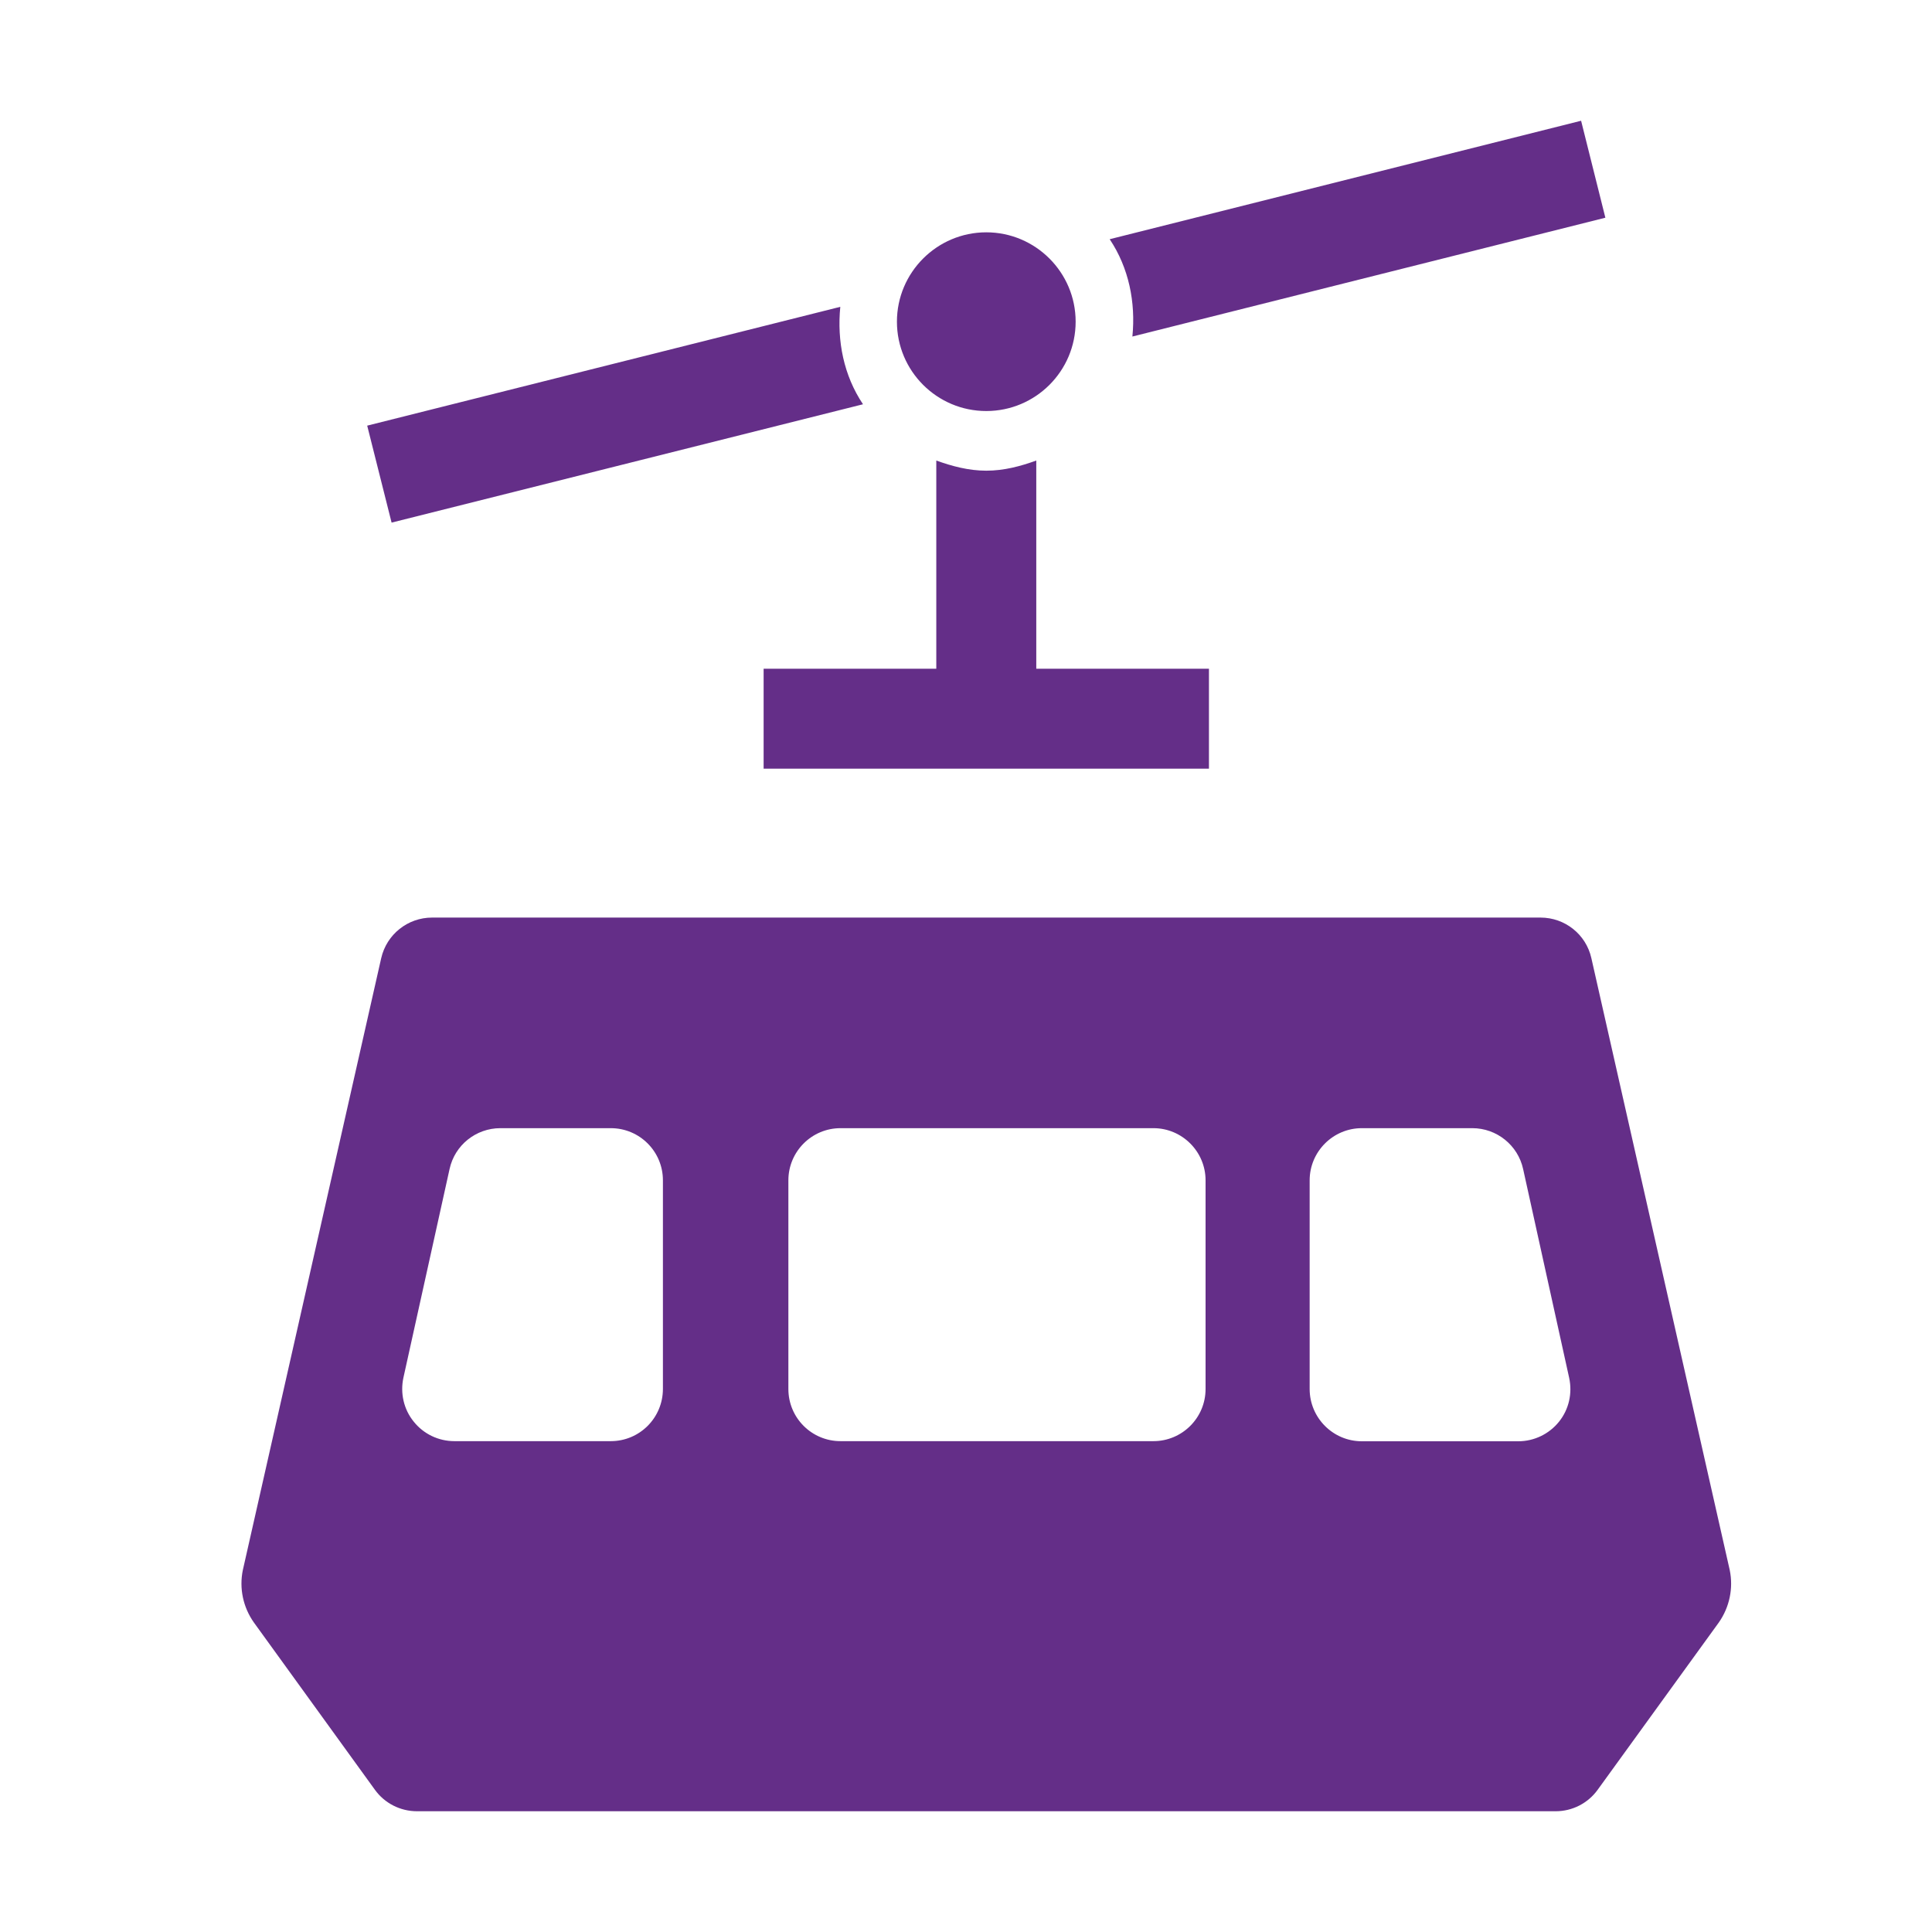
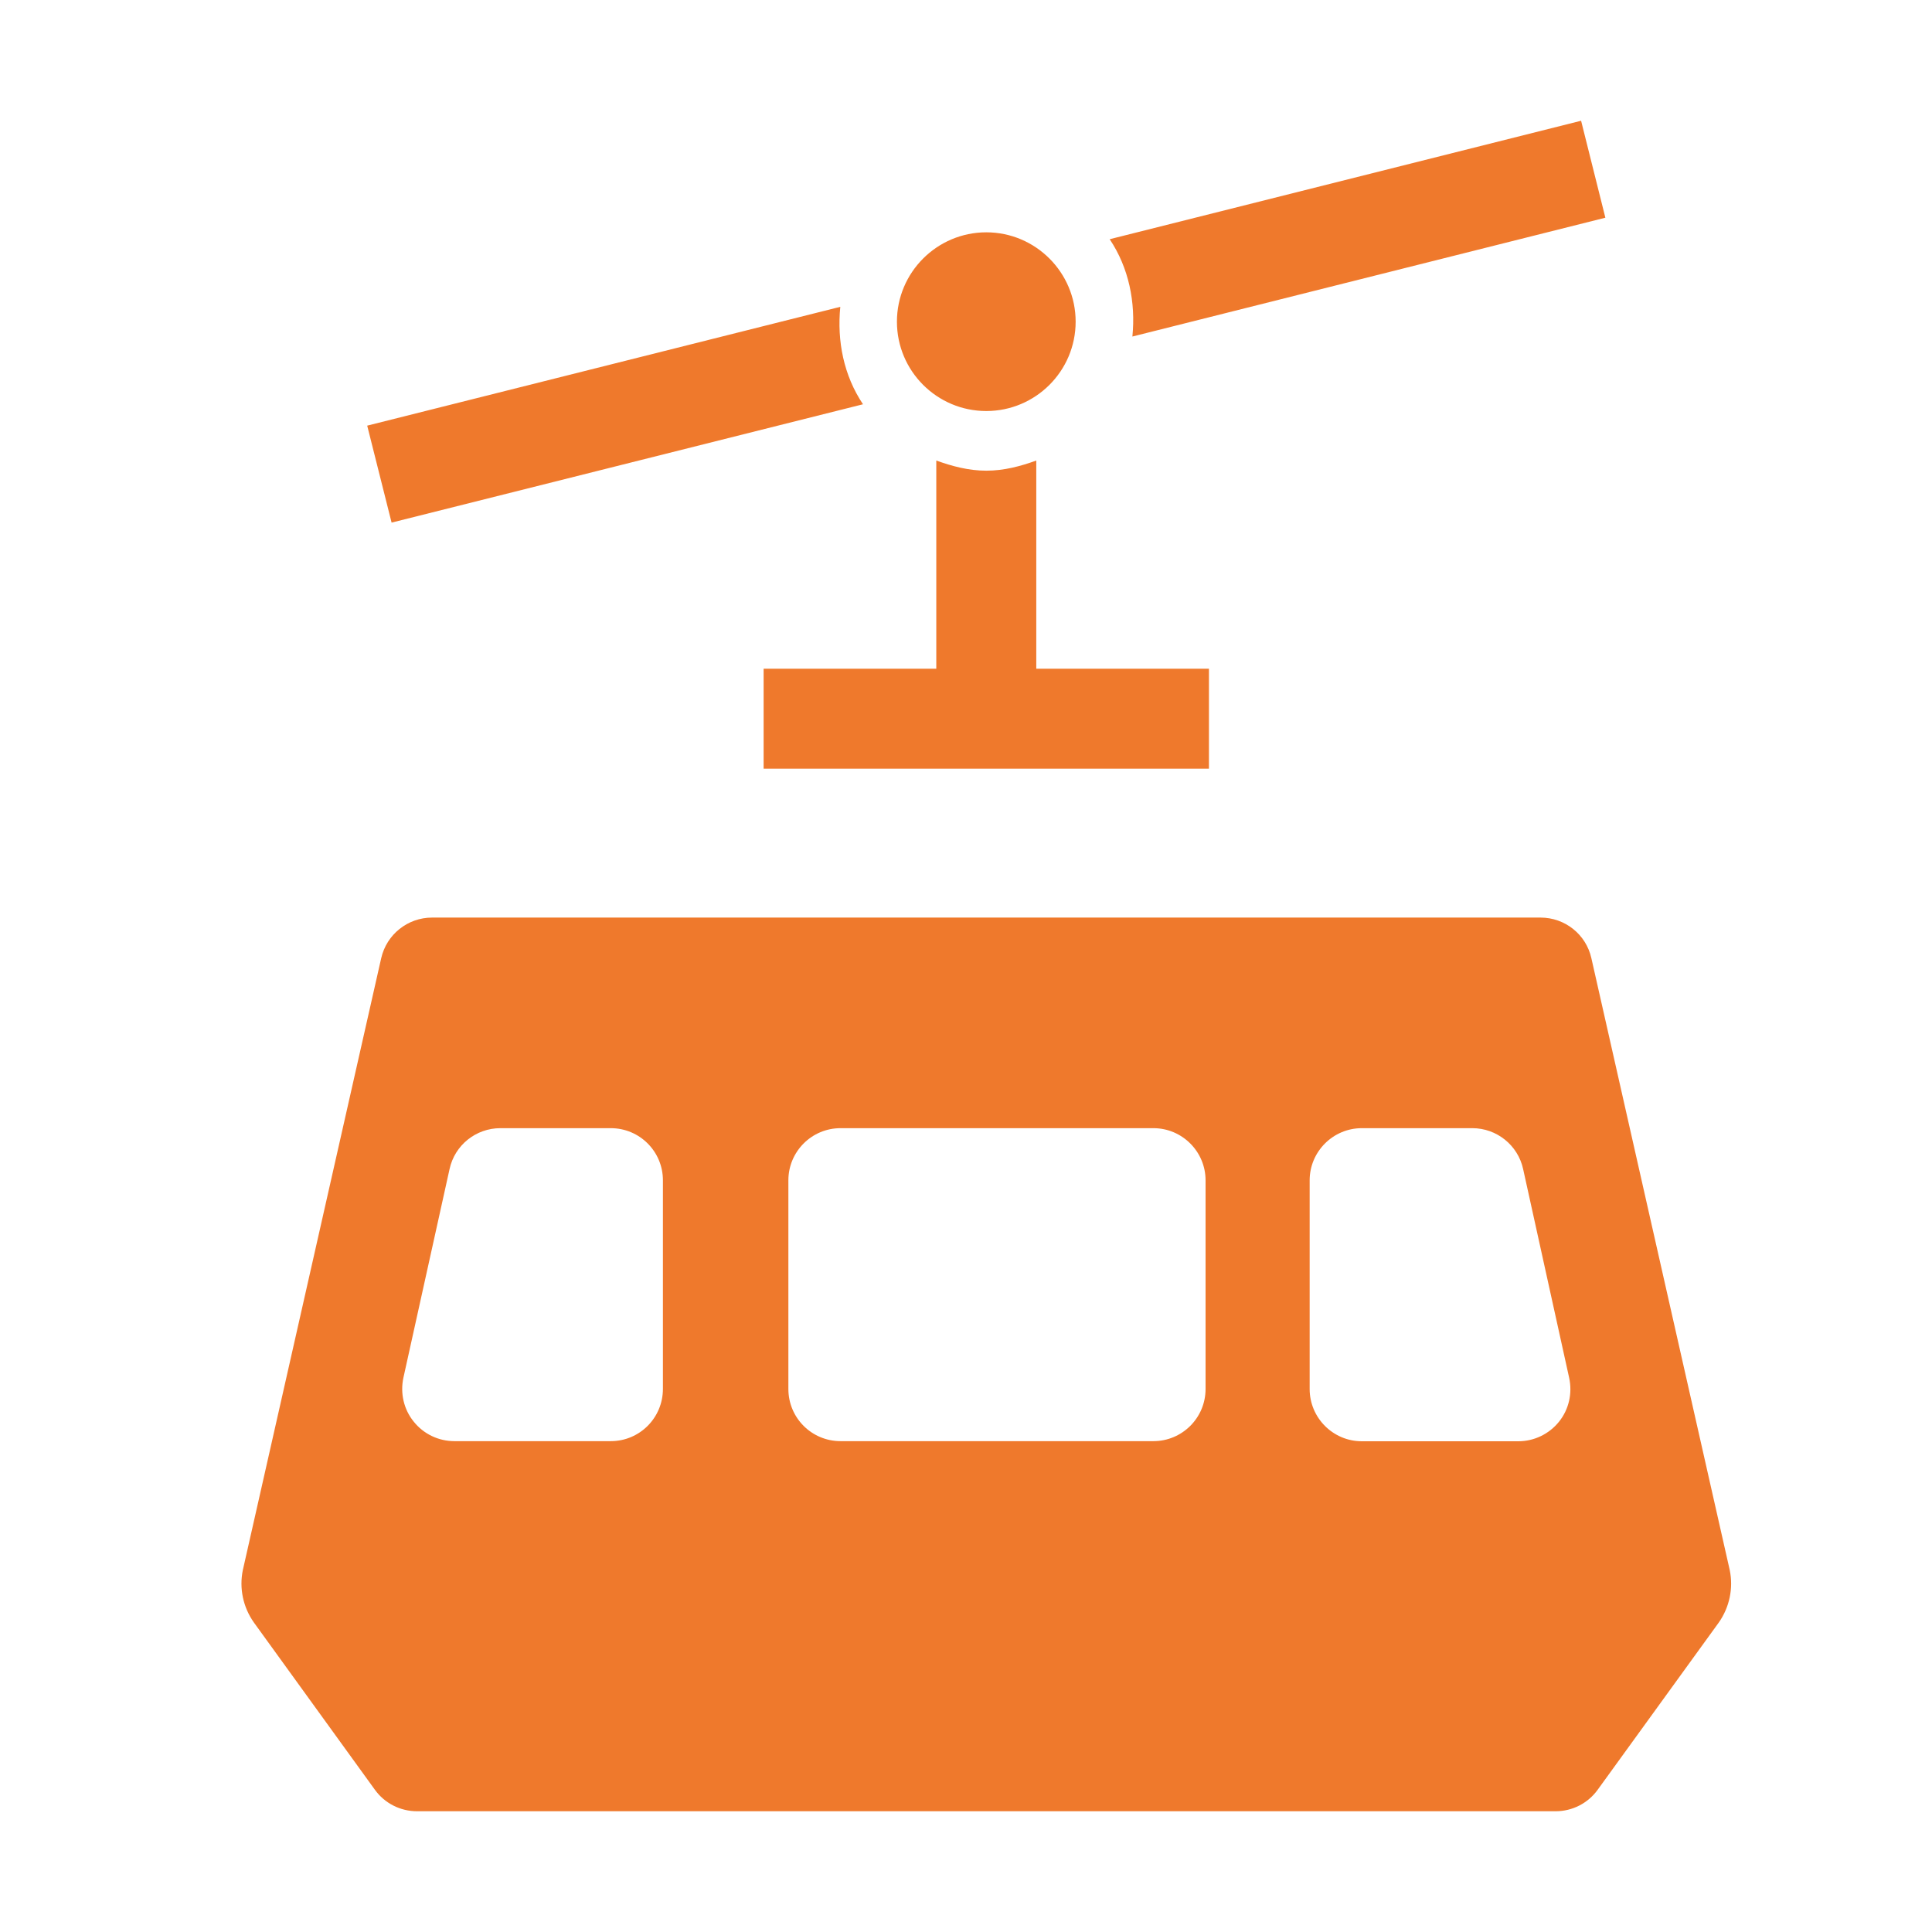
<svg xmlns="http://www.w3.org/2000/svg" width="16" height="16" viewBox="0 0 16 16" fill="none">
-   <path fill-rule="evenodd" clip-rule="evenodd" d="M13.295 1.803L9.378 2.787C9.406 2.504 9.349 2.219 9.19 1.981L13.094 1L13.295 1.803ZM8.168 1.924C8.576 1.924 8.908 2.256 8.908 2.664C8.908 3.073 8.576 3.404 8.168 3.404C7.76 3.404 7.428 3.073 7.428 2.664C7.428 2.256 7.76 1.924 8.168 1.924ZM13.179 7.935C13.135 7.738 12.96 7.599 12.758 7.599H3.578C3.377 7.599 3.202 7.738 3.157 7.935L2.011 13.003C1.98 13.153 2.013 13.31 2.102 13.436L3.104 14.821C3.185 14.934 3.315 15 3.454 15H12.883C13.021 15 13.151 14.934 13.232 14.821L14.235 13.436C14.323 13.31 14.356 13.153 14.325 13.003L13.179 7.935ZM5.49 11.502C5.49 11.742 5.297 11.935 5.058 11.935H4.608H4.607H3.763C3.632 11.935 3.508 11.876 3.426 11.773C3.344 11.672 3.313 11.538 3.341 11.409L3.723 9.682C3.766 9.483 3.942 9.343 4.144 9.343H4.795H5.058C5.297 9.343 5.49 9.536 5.49 9.775V11.502ZM9.984 11.503C9.984 11.742 9.79 11.935 9.552 11.935H6.961C6.722 11.935 6.529 11.742 6.529 11.503V9.775C6.529 9.537 6.722 9.343 6.961 9.343H9.552C9.79 9.343 9.984 9.537 9.984 9.775V11.503ZM12.911 11.774C12.829 11.876 12.705 11.936 12.574 11.936H11.73H11.729H11.278C11.04 11.936 10.846 11.742 10.846 11.503V9.775C10.846 9.537 11.04 9.343 11.278 9.343H11.542H12.193C12.395 9.343 12.571 9.484 12.614 9.682L12.995 11.41C13.023 11.539 12.993 11.672 12.911 11.774ZM6.959 2.541L3.041 3.525L3.243 4.328L7.147 3.348C6.987 3.109 6.931 2.824 6.959 2.541ZM8.582 3.814V5.538H10.012V6.366H6.324V5.538H7.754V3.814C7.885 3.861 8.022 3.898 8.168 3.898C8.315 3.898 8.452 3.861 8.582 3.814Z" fill="#642E88" />
+   <path fill-rule="evenodd" clip-rule="evenodd" d="M13.295 1.803L9.378 2.787C9.406 2.504 9.349 2.219 9.19 1.981L13.094 1L13.295 1.803ZM8.168 1.924C8.576 1.924 8.908 2.256 8.908 2.664C8.908 3.073 8.576 3.404 8.168 3.404C7.76 3.404 7.428 3.073 7.428 2.664C7.428 2.256 7.76 1.924 8.168 1.924ZM13.179 7.935C13.135 7.738 12.96 7.599 12.758 7.599H3.578C3.377 7.599 3.202 7.738 3.157 7.935L2.011 13.003C1.98 13.153 2.013 13.31 2.102 13.436L3.104 14.821C3.185 14.934 3.315 15 3.454 15H12.883C13.021 15 13.151 14.934 13.232 14.821L14.235 13.436C14.323 13.31 14.356 13.153 14.325 13.003L13.179 7.935ZM5.49 11.502C5.49 11.742 5.297 11.935 5.058 11.935H4.608H4.607H3.763C3.632 11.935 3.508 11.876 3.426 11.773C3.344 11.672 3.313 11.538 3.341 11.409L3.723 9.682C3.766 9.483 3.942 9.343 4.144 9.343H4.795H5.058C5.297 9.343 5.49 9.536 5.49 9.775V11.502ZM9.984 11.503C9.984 11.742 9.79 11.935 9.552 11.935H6.961C6.722 11.935 6.529 11.742 6.529 11.503V9.775C6.529 9.537 6.722 9.343 6.961 9.343H9.552C9.79 9.343 9.984 9.537 9.984 9.775V11.503ZM12.911 11.774C12.829 11.876 12.705 11.936 12.574 11.936H11.73H11.729H11.278C11.04 11.936 10.846 11.742 10.846 11.503V9.775C10.846 9.537 11.04 9.343 11.278 9.343H11.542H12.193C12.395 9.343 12.571 9.484 12.614 9.682L12.995 11.41C13.023 11.539 12.993 11.672 12.911 11.774ZM6.959 2.541L3.041 3.525L3.243 4.328L7.147 3.348C6.987 3.109 6.931 2.824 6.959 2.541ZM8.582 3.814V5.538H10.012V6.366H6.324V5.538H7.754V3.814C7.885 3.861 8.022 3.898 8.168 3.898C8.315 3.898 8.452 3.861 8.582 3.814Z" fill="#ef792c" />
</svg>
